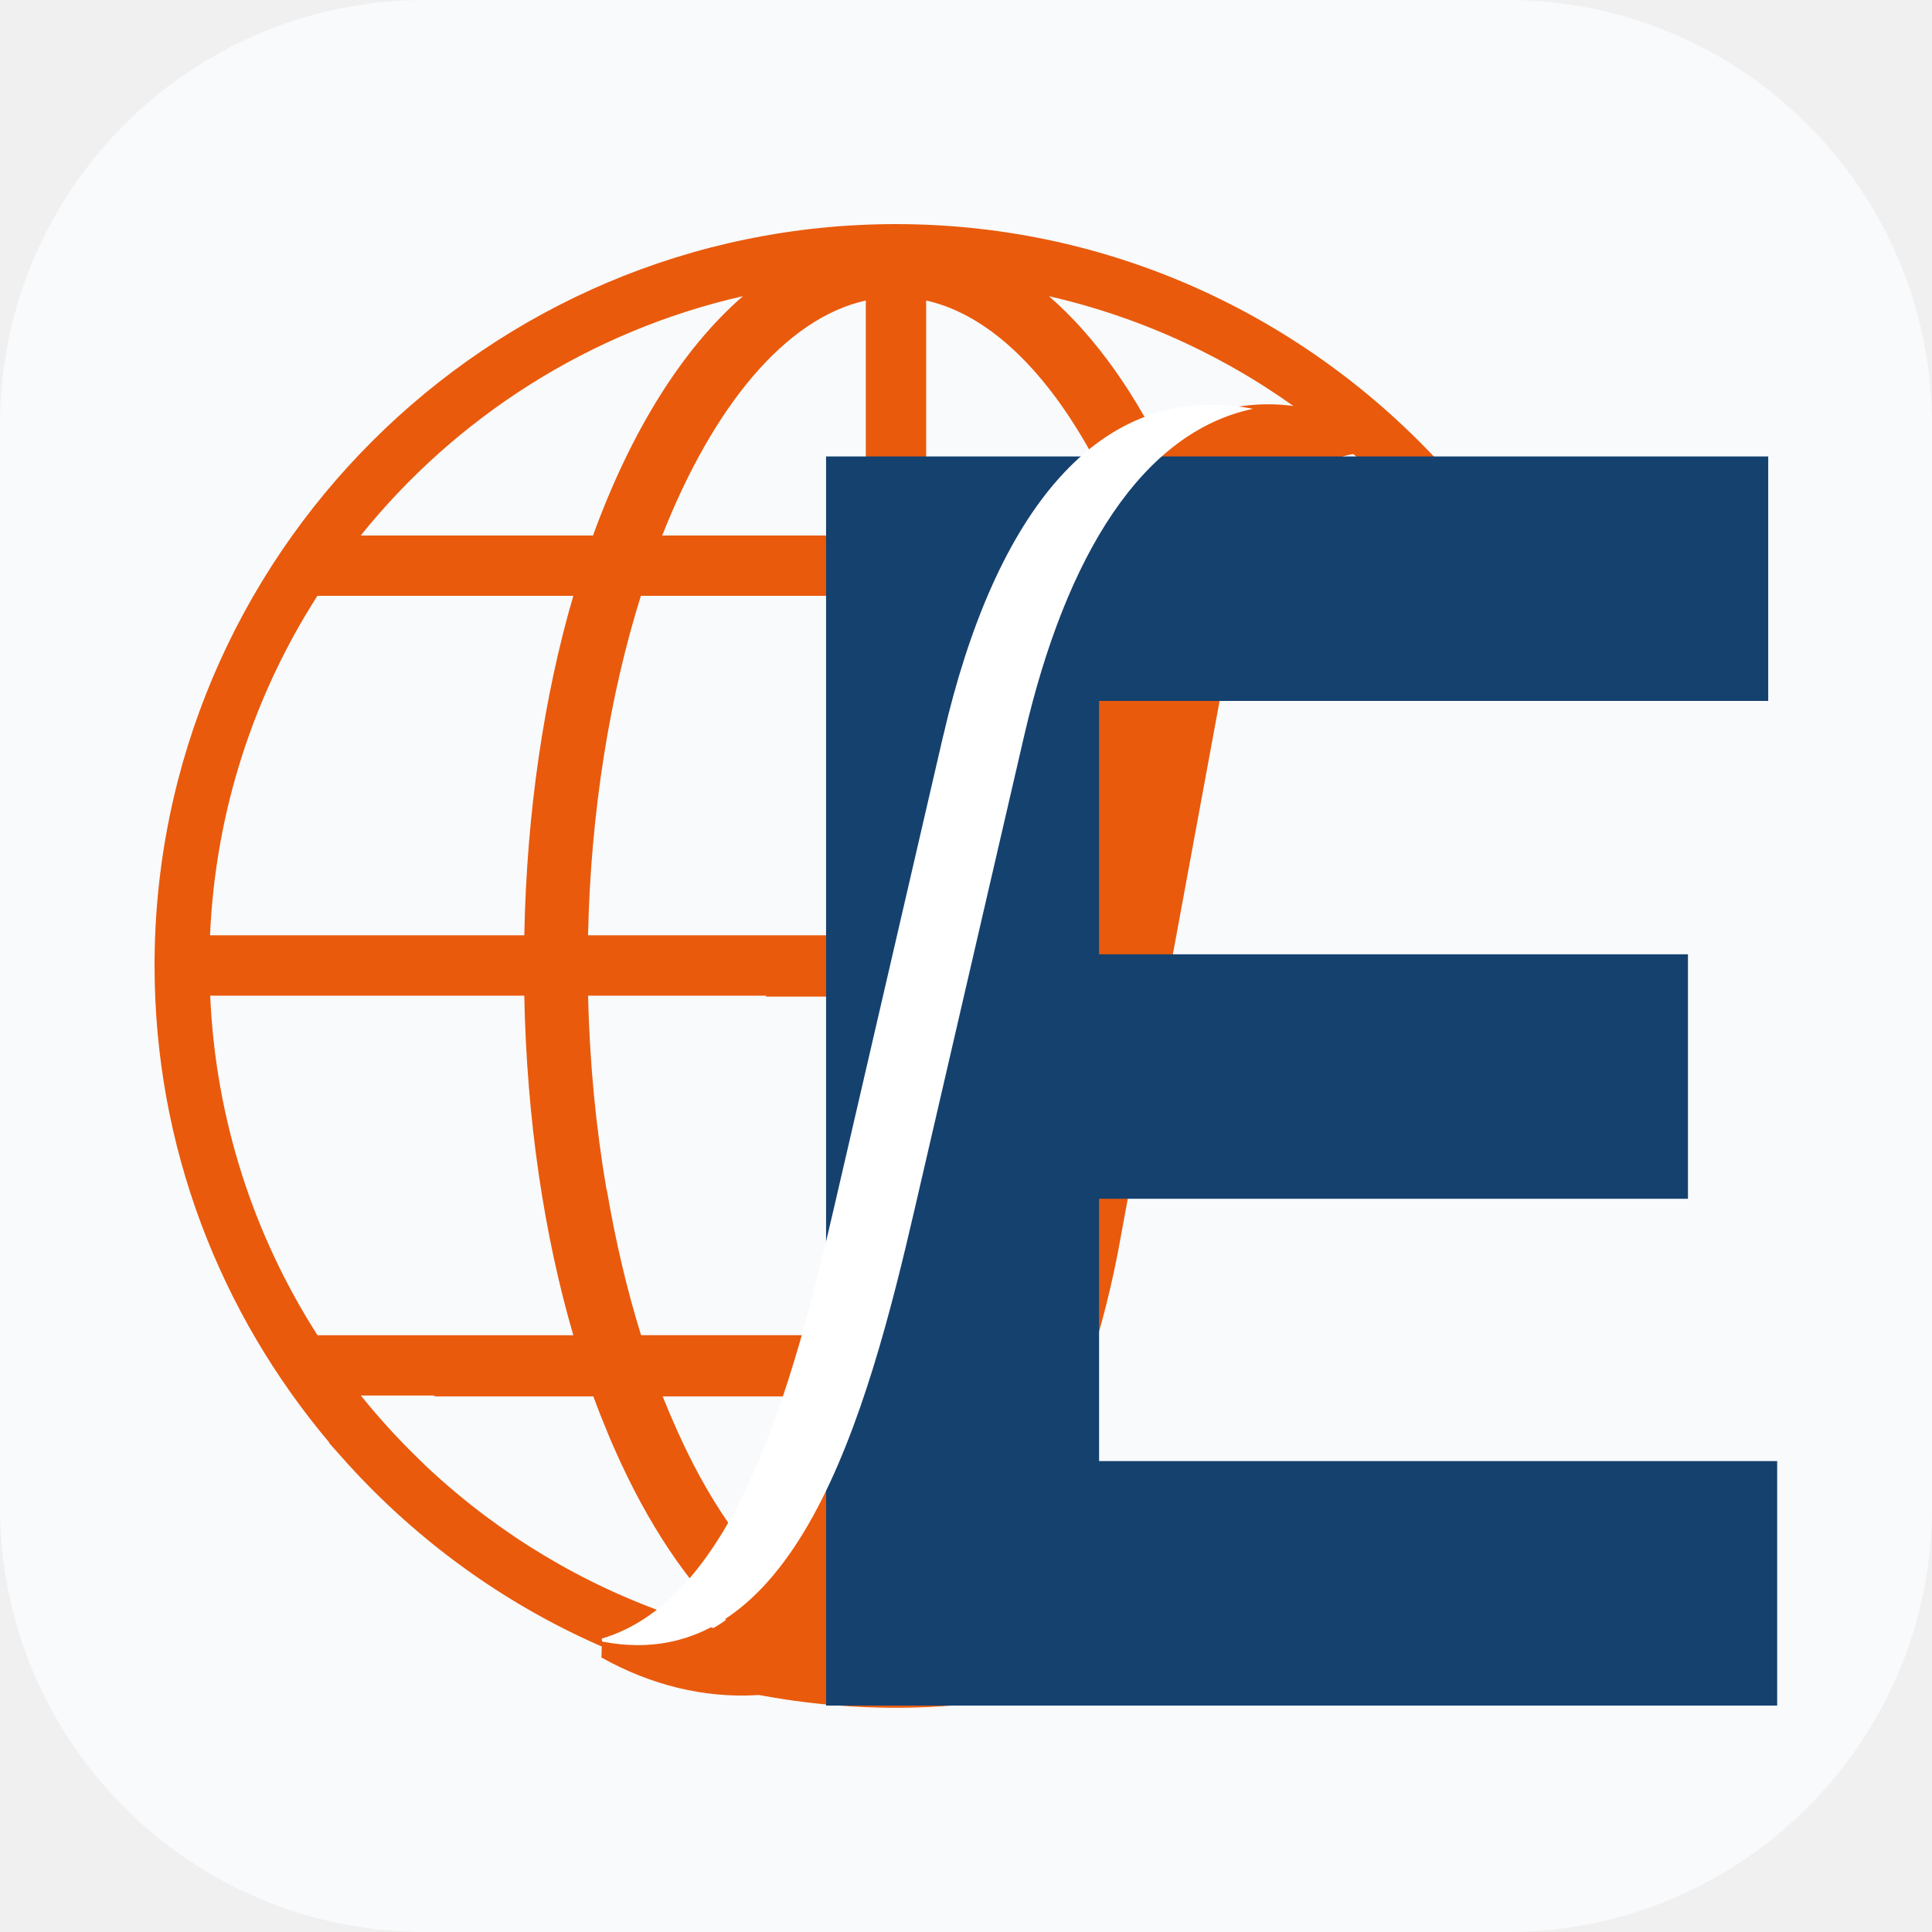
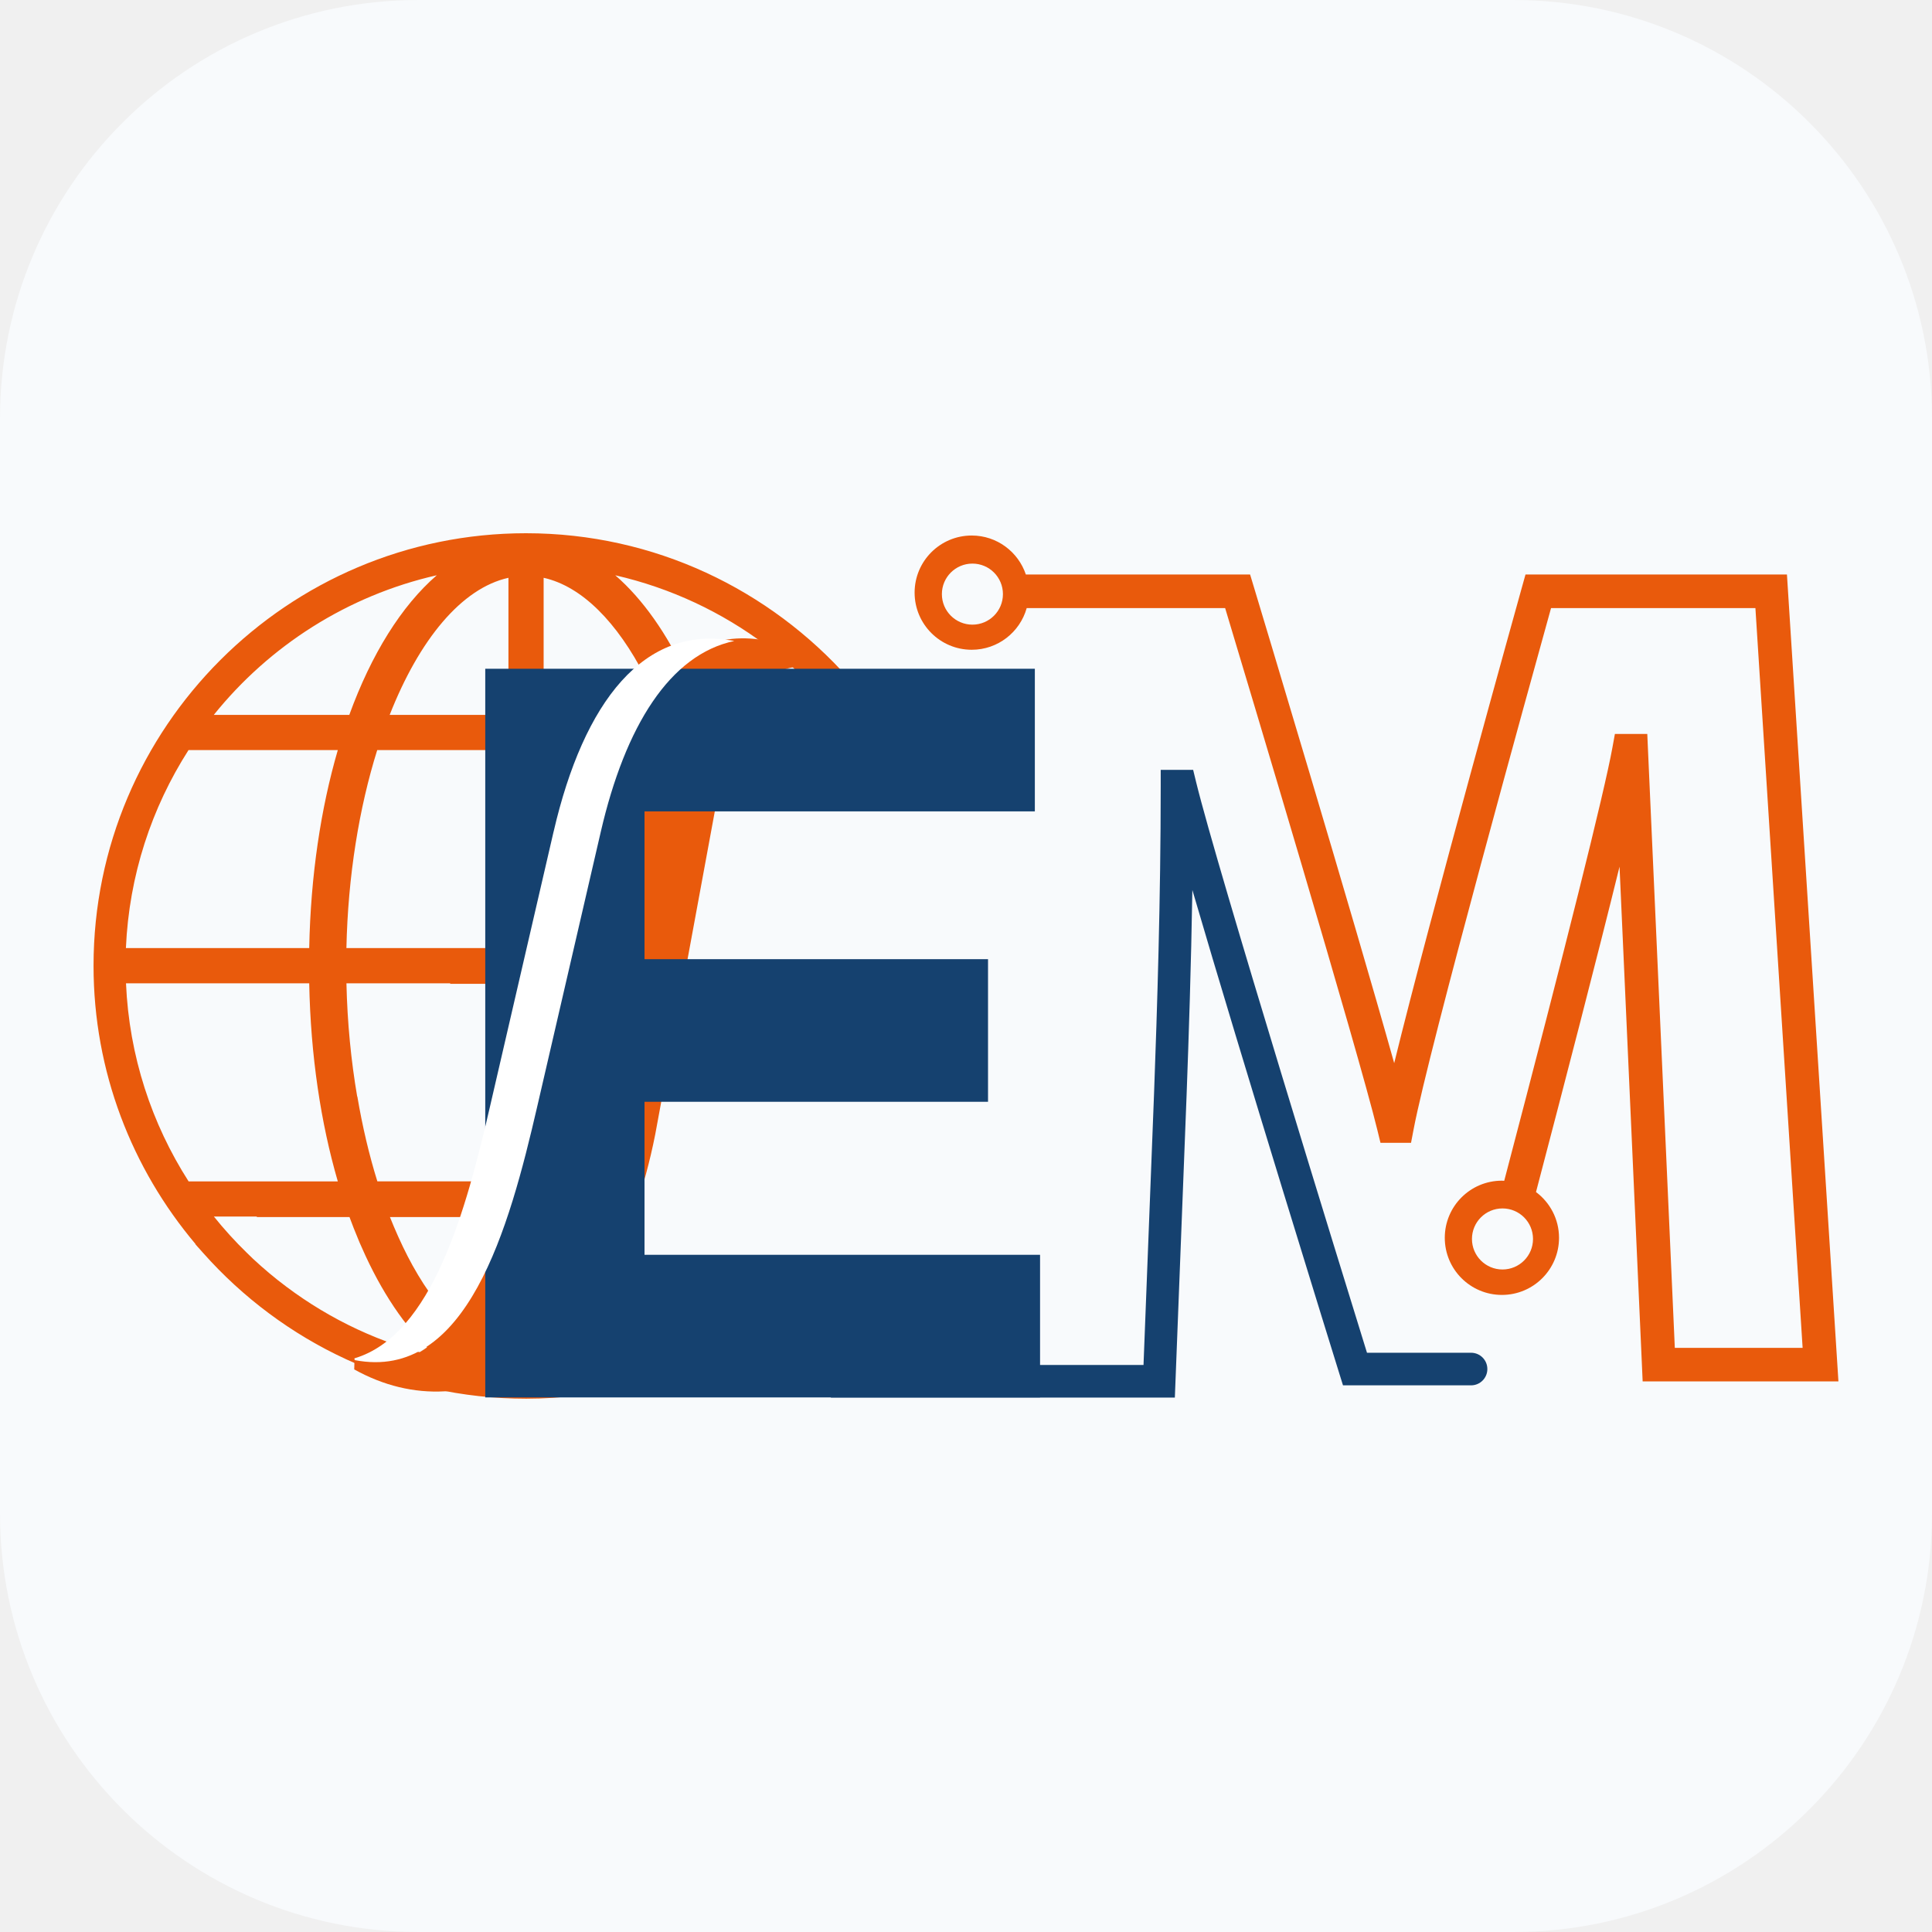
- <svg xmlns="http://www.w3.org/2000/svg" viewBox="-280 -406 3500 3500">
-   <rect x="-280" y="-406" width="3500" height="3500" rx="770" fill="#F8FAFC" />
-   <g fill="#E95A0C">
-     <path d="M1400.1 2553.9c-.3-1.6-.3-3.2-.6-4.8-.4 .1-.8 .2-1.1 .3v-9c-3.6-26.4-3.2-53.1 0-79.7v-337h46.5c.7-36.7 .6-73.3 .4-109.3h-46.9v-581.6c-4.3-40.6-8.4-81.2-11.3-122.2-7.4-102.2-5.5-205.3 11.3-301.9v-303.7c-.2 .3-.4 .7-.6 1v-32.5h20.3l-1 1.6h142.5c46.4-45.6 103.7-83.3 173.8-110.8h-335.6V138.4c119.2 26.5 228.7 138.6 314.9 306.4l-.1 0c9.1 17.6 17.9 36 26.4 54.9 1.1 2.4 2.1 4.7 3.2 7.1 6.8 15.2 13.3 31 19.8 46.9 5.4-1.8 10.6-3.7 16.1-5.4 32.5-9.9 65.1-18 98-24.5-3.5-8.7-6.7-17.7-10.3-26.2-1.7-4.2-3.4-8.4-5.2-12.6-1.5-3.5-3-6.9-4.6-10.4-4.5-10.3-9-20.5-13.7-30.5-.1-.1-.1-.3-.2-.4-61.5-132.5-136.8-239.4-221.8-313.1 172.2 39.4 330.7 114.3 467.5 217l-.1 0c36.2 27 70.7 56.1 103.7 86.8 6.8 6.4 13.4 12.9 20.1 19.5 14.7 14.3 28.7 29.2 42.7 44.2 44 .5 88 1.3 131.9 1.9-5.3-6.6-10.5-13.3-16-19.8 .3 .1 .7 .1 1.1 .2-5.7-6.8-11.8-13.2-17.6-19.8-2.3-2.6-4.6-5.2-6.9-7.8C2100.5 175.5 1742.2 0 1343 0 602.5 0 0 602.5 0 1343.1c0 329.2 119.5 630.7 316.8 864.5-.3-.1-.7-.1-1.1-.2 5.7 6.8 11.8 13.2 17.6 19.8 2.3 2.6 4.6 5.2 6.9 7.8 246.2 277.3 604.5 452.8 1003.6 452.8 54.9 0 108.9-3.7 162.1-10.1-51.7-21.4-92.4-56.1-105.8-123.8ZM1288.5 138.4v425.7h-368.8c91.9-233.5 223-393.4 368.8-425.7ZM1288.5 673.4v615h-503.2c4.8-224.9 39.7-436.2 95.7-615h407.5ZM1066 130.5c-109.6 94.9-203.1 244.9-271.7 433.6h-420.8c172.6-214.6 414.9-370.5 692.5-433.6ZM295 673.4h463.6c-52.7 180.8-84.4 389.9-88.8 615H100.5c9.8-225.9 79.9-436 194.5-615ZM295.2 2012.9c-114.6-179-184.6-389.1-194.4-615.1h569c4.4 225.2 36.1 434.1 88.8 615.1h-463.5ZM599 2340.2l.1 0c-36.2-27-70.7-56.1-103.7-86.8-6.8-6.4-13.4-13-20.1-19.5-36.1-35.1-69.9-72.5-101.6-111.8h134.8c-1 .5-2 1.1-3 1.6h289.4c8.3 22.8 17.1 44.8 26.1 66.4 1.8 4.2 3.5 8.5 5.2 12.7 1.5 3.5 3 6.9 4.6 10.3 4.5 10.3 9 20.6 13.7 30.6 0 .1 .1 .1 .1 .2 61.5 132.6 136.8 239.5 221.9 313.2-172.2-39.4-330.7-114.3-467.5-217ZM1289.1 2549.4c-119.2-26.4-228.7-138.6-314.9-306.4l.1 0c-9.1-17.6-17.9-36-26.4-54.9-1.1-2.4-2.2-4.7-3.2-7.1-8.3-18.6-16.4-37.7-24.2-57.3h368.7v425.7ZM1289.1 2014.4h-20.3l1-1.6h-388.4c-25.5-81.8-46.4-170.5-62.2-263.9-.1 .2-.3 .3-.4 .5-19-111.2-30.7-229.2-33.4-351.6h322.5c-.2 .5-.3 1.1-.5 1.6h181.2v583.5c.2-.3 .4-.7 .6-1v32.5Z" />
-     <path d="M810.2 2573.9c340.6 70.6 466-410 549-787.9l188.9-858.6c106.7-485 345.9-737.5 714.9-525.3l-.6 23.1c-202.5-64.7-283.1 172.1-330.8 426.7h0l-.1 .5c-.4 2-.8 3.9-1.1 6l-185.9 1008c-136.2 688.6-571.5 932.9-934.9 730.4l.6-22.8Z" />
-   </g>
-   <g fill="#15416F">
-     <path d="M1216.5 420.9h1706.8v442.9h-1212.2v459h1066.8v442.9h-1066.8v475.2h1228.4v442.9h-1723V420.9Z" />
-   </g>
-   <g fill="#FFFFFF">
-     <path d="M1428.7 926.9l-197.8 854.9c-73.5 318.1-178.6 709-420.8 780.7 .4 1.8 .6 3.6 .9 5.4 349 67.5 479.8-410.4 566.6-786.2l197.8-854.9c76-328.4 214.6-549.9 414.5-592.2-280-53.4-467.8 188.7-561.1 592.2Z" />
-   </g>
+ <svg xmlns="http://www.w3.org/2000/svg" viewBox="-290.5 -1656 6000 6000">
+   <rect x="-290.5" y="-1656" width="6000" height="6000" rx="1300" fill="#F8FAFC" />
+   <path fill="#E95A0C" d="M1400.1 2553.9c-.3-1.6-.3-3.2-.6-4.8-.4 .1-.8 .2-1.1 .3v-9c-3.6-26.4-3.2-53.1 0-79.7v-337h46.5c.7-36.7 .6-73.3 .4-109.3h-46.9v-581.6c-4.3-40.6-8.4-81.2-11.3-122.2-7.4-102.2-5.5-205.3 11.3-301.9v-303.7c-.2 .3-.4 .7-.6 1v-32.5h20.3l-1 1.6h142.5c46.4-45.6 103.7-83.3 173.8-110.8h-335.6V138.4c119.2 26.5 228.7 138.6 314.9 306.4l-.1 0c9.1 17.6 17.9 36 26.4 54.9 1.1 2.4 2.1 4.7 3.2 7.1 6.8 15.2 13.3 31 19.8 46.9 5.4-1.8 10.6-3.7 16.1-5.4 32.5-9.9 65.1-18 98-24.5-3.5-8.7-6.7-17.7-10.3-26.2-1.7-4.2-3.4-8.4-5.2-12.6-1.5-3.5-3-6.9-4.6-10.4-4.5-10.3-9-20.5-13.7-30.5-.1-.1-.1-.3-.2-.4-61.5-132.5-136.8-239.4-221.8-313.1 172.2 39.4 330.7 114.3 467.5 217l-.1 0c36.2 27 70.7 56.1 103.7 86.8 6.8 6.4 13.4 12.9 20.1 19.5 14.7 14.3 28.7 29.2 42.7 44.2 44 .5 88 1.3 131.9 1.9-5.3-6.6-10.5-13.3-16-19.8 .3 .1 .7 .1 1.1 .2-5.7-6.8-11.8-13.2-17.6-19.8-2.3-2.6-4.6-5.2-6.9-7.8C2100.5 175.5 1742.2 0 1343 0 602.5 0 0 602.5 0 1343.1c0 329.2 119.5 630.7 316.8 864.5-.3-.1-.7-.1-1.1-.2 5.7 6.8 11.8 13.2 17.6 19.8 2.3 2.6 4.6 5.2 6.9 7.8 246.2 277.3 604.5 452.8 1003.6 452.8 54.9 0 108.9-3.7 162.1-10.1-51.7-21.4-92.4-56.1-105.8-123.8ZM1288.5 138.4v425.7h-368.8c91.9-233.5 223-393.4 368.8-425.7ZM1288.5 673.4v615h-503.2c4.8-224.9 39.7-436.2 95.7-615h407.5ZM1066 130.5c-109.6 94.9-203.1 244.9-271.7 433.6h-420.8c172.6-214.6 414.9-370.5 692.5-433.6ZM295 673.4h463.6c-52.7 180.8-84.4 389.9-88.8 615H100.5c9.8-225.9 79.9-436 194.5-615ZM295.2 2012.9c-114.6-179-184.6-389.1-194.4-615.1h569c4.4 225.2 36.1 434.1 88.8 615.1h-463.5ZM599 2340.2l.1 0c-36.2-27-70.7-56.1-103.7-86.8-6.8-6.4-13.4-13-20.1-19.5-36.1-35.1-69.9-72.5-101.6-111.8h134.8c-1 .5-2 1.1-3 1.6h289.4c8.3 22.8 17.1 44.8 26.1 66.4 1.8 4.2 3.5 8.5 5.2 12.7 1.5 3.5 3 6.9 4.6 10.3 4.5 10.3 9 20.6 13.7 30.6 0 .1 .1 .1 .1 .2 61.5 132.6 136.8 239.5 221.9 313.2-172.2-39.4-330.7-114.3-467.5-217ZM1289.1 2549.4c-119.2-26.4-228.7-138.6-314.9-306.4l.1 0c-9.1-17.6-17.9-36-26.4-54.9-1.1-2.4-2.2-4.7-3.2-7.1-8.3-18.6-16.4-37.7-24.2-57.3h368.7v425.7ZM1289.1 2014.4h-20.3l1-1.6h-388.4c-25.5-81.8-46.4-170.5-62.2-263.9-.1 .2-.3 .3-.4 .5-19-111.2-30.7-229.2-33.4-351.6h322.5c-.2 .5-.3 1.1-.5 1.6h181.2v583.5c.2-.3 .4-.7 .6-1v32.5Z" />
+   <path fill="#E95A0C" d="M810.2 2573.9c340.6 70.6 466-410 549-787.9l188.9-858.6c106.7-485 345.9-737.5 714.9-525.3l-.6 23.1c-202.5-64.7-283.1 172.1-330.8 426.7h0l-.1 .5c-.4 2-.8 3.9-1.1 6l-185.9 1008c-136.2 688.6-571.5 932.9-934.9 730.4l.6-22.8Z" />
+   <path fill="#E95A0C" d="M5259 128.1h-811.9l-10.7 38.2c-13.4 48-284.4 1019.7-397.1 1479.4-127.8-456.8-421.7-1432.2-436.3-1480.4l-11.2-37.1h-696.4c-23.6-70.3-89.9-121.1-168.1-121.1-98 0-177.4 79.4-177.4 177.4s79.4 177.4 177.4 177.4c81.3 0 149.7-54.8 170.7-129.4h616.3c66.9 222.4 412.6 1373.9 472.7 1620.8l9.7 39.8h94.9l8.1-42.4c47.5-250.1 364.4-1393.8 426.7-1618.2h634.7l146.6 2297.4h-396.9c-12.2-271.5-70.6-1568.5-83.3-1856.6l-2.2-49.9h-100.6l-7.8 42.8c-25.2 138.7-144.4 615.7-335.9 1344.9-2.4-.1-4.8-.4-7.2-.4-98 0-177.4 79.4-177.4 177.4s79.4 177.4 177.4 177.4 177.4-79.4 177.4-177.4c0-58.2-28.2-109.8-71.5-142.1 88.9-338.6 189.7-727.2 259.4-1010.5 25.6 572.4 69 1536.5 69.6 1548.8l2.2 49.8h608l-159.9-2506.1ZM2729.4 283.9c-52.4 0-94.8-42.5-94.8-94.8s42.4-94.8 94.8-94.8 94.8 42.4 94.8 94.8-42.4 94.8-94.8 94.8ZM4375.6 2286.5c-52.4 0-94.8-42.5-94.8-94.8s42.4-94.8 94.8-94.8 94.8 42.4 94.8 94.8-42.4 94.8-94.8 94.8Z" />
+   <path fill="#15416F" d="M1216.5 420.9h1706.8v442.9h-1212.2v459h1066.8v442.9h-1066.8v475.2h1228.4v442.9h-1723V420.9Z" />
+   <path fill="#15416F" d="M2289.9 2684.3h1068.2l36.5-940c6.7-180.7 14-401.3 17.9-636.3 154.3 528.6 441.4 1453.7 456.7 1502.7l11.1 35.6h397.7c27.9 0 50.6-22.6 50.6-50.6s-22.6-50.6-50.6-50.6h-323.2c-71.3-230.3-465.4-1504.7-530.5-1771.7l-9.4-38.6h-100.7v50.6c0 349.9-11.1 694.2-20.7 955l-32.7 842.6h-972M1953 2635.5" />
+   <path fill="#FFFFFF" d="M1428.7 926.9l-197.8 854.9c-73.5 318.1-178.6 709-420.8 780.7 .4 1.8 .6 3.6 .9 5.4 349 67.5 479.8-410.4 566.6-786.2l197.8-854.9c76-328.4 214.6-549.9 414.5-592.2-280-53.4-467.8 188.7-561.1 592.2Z" />
</svg>
